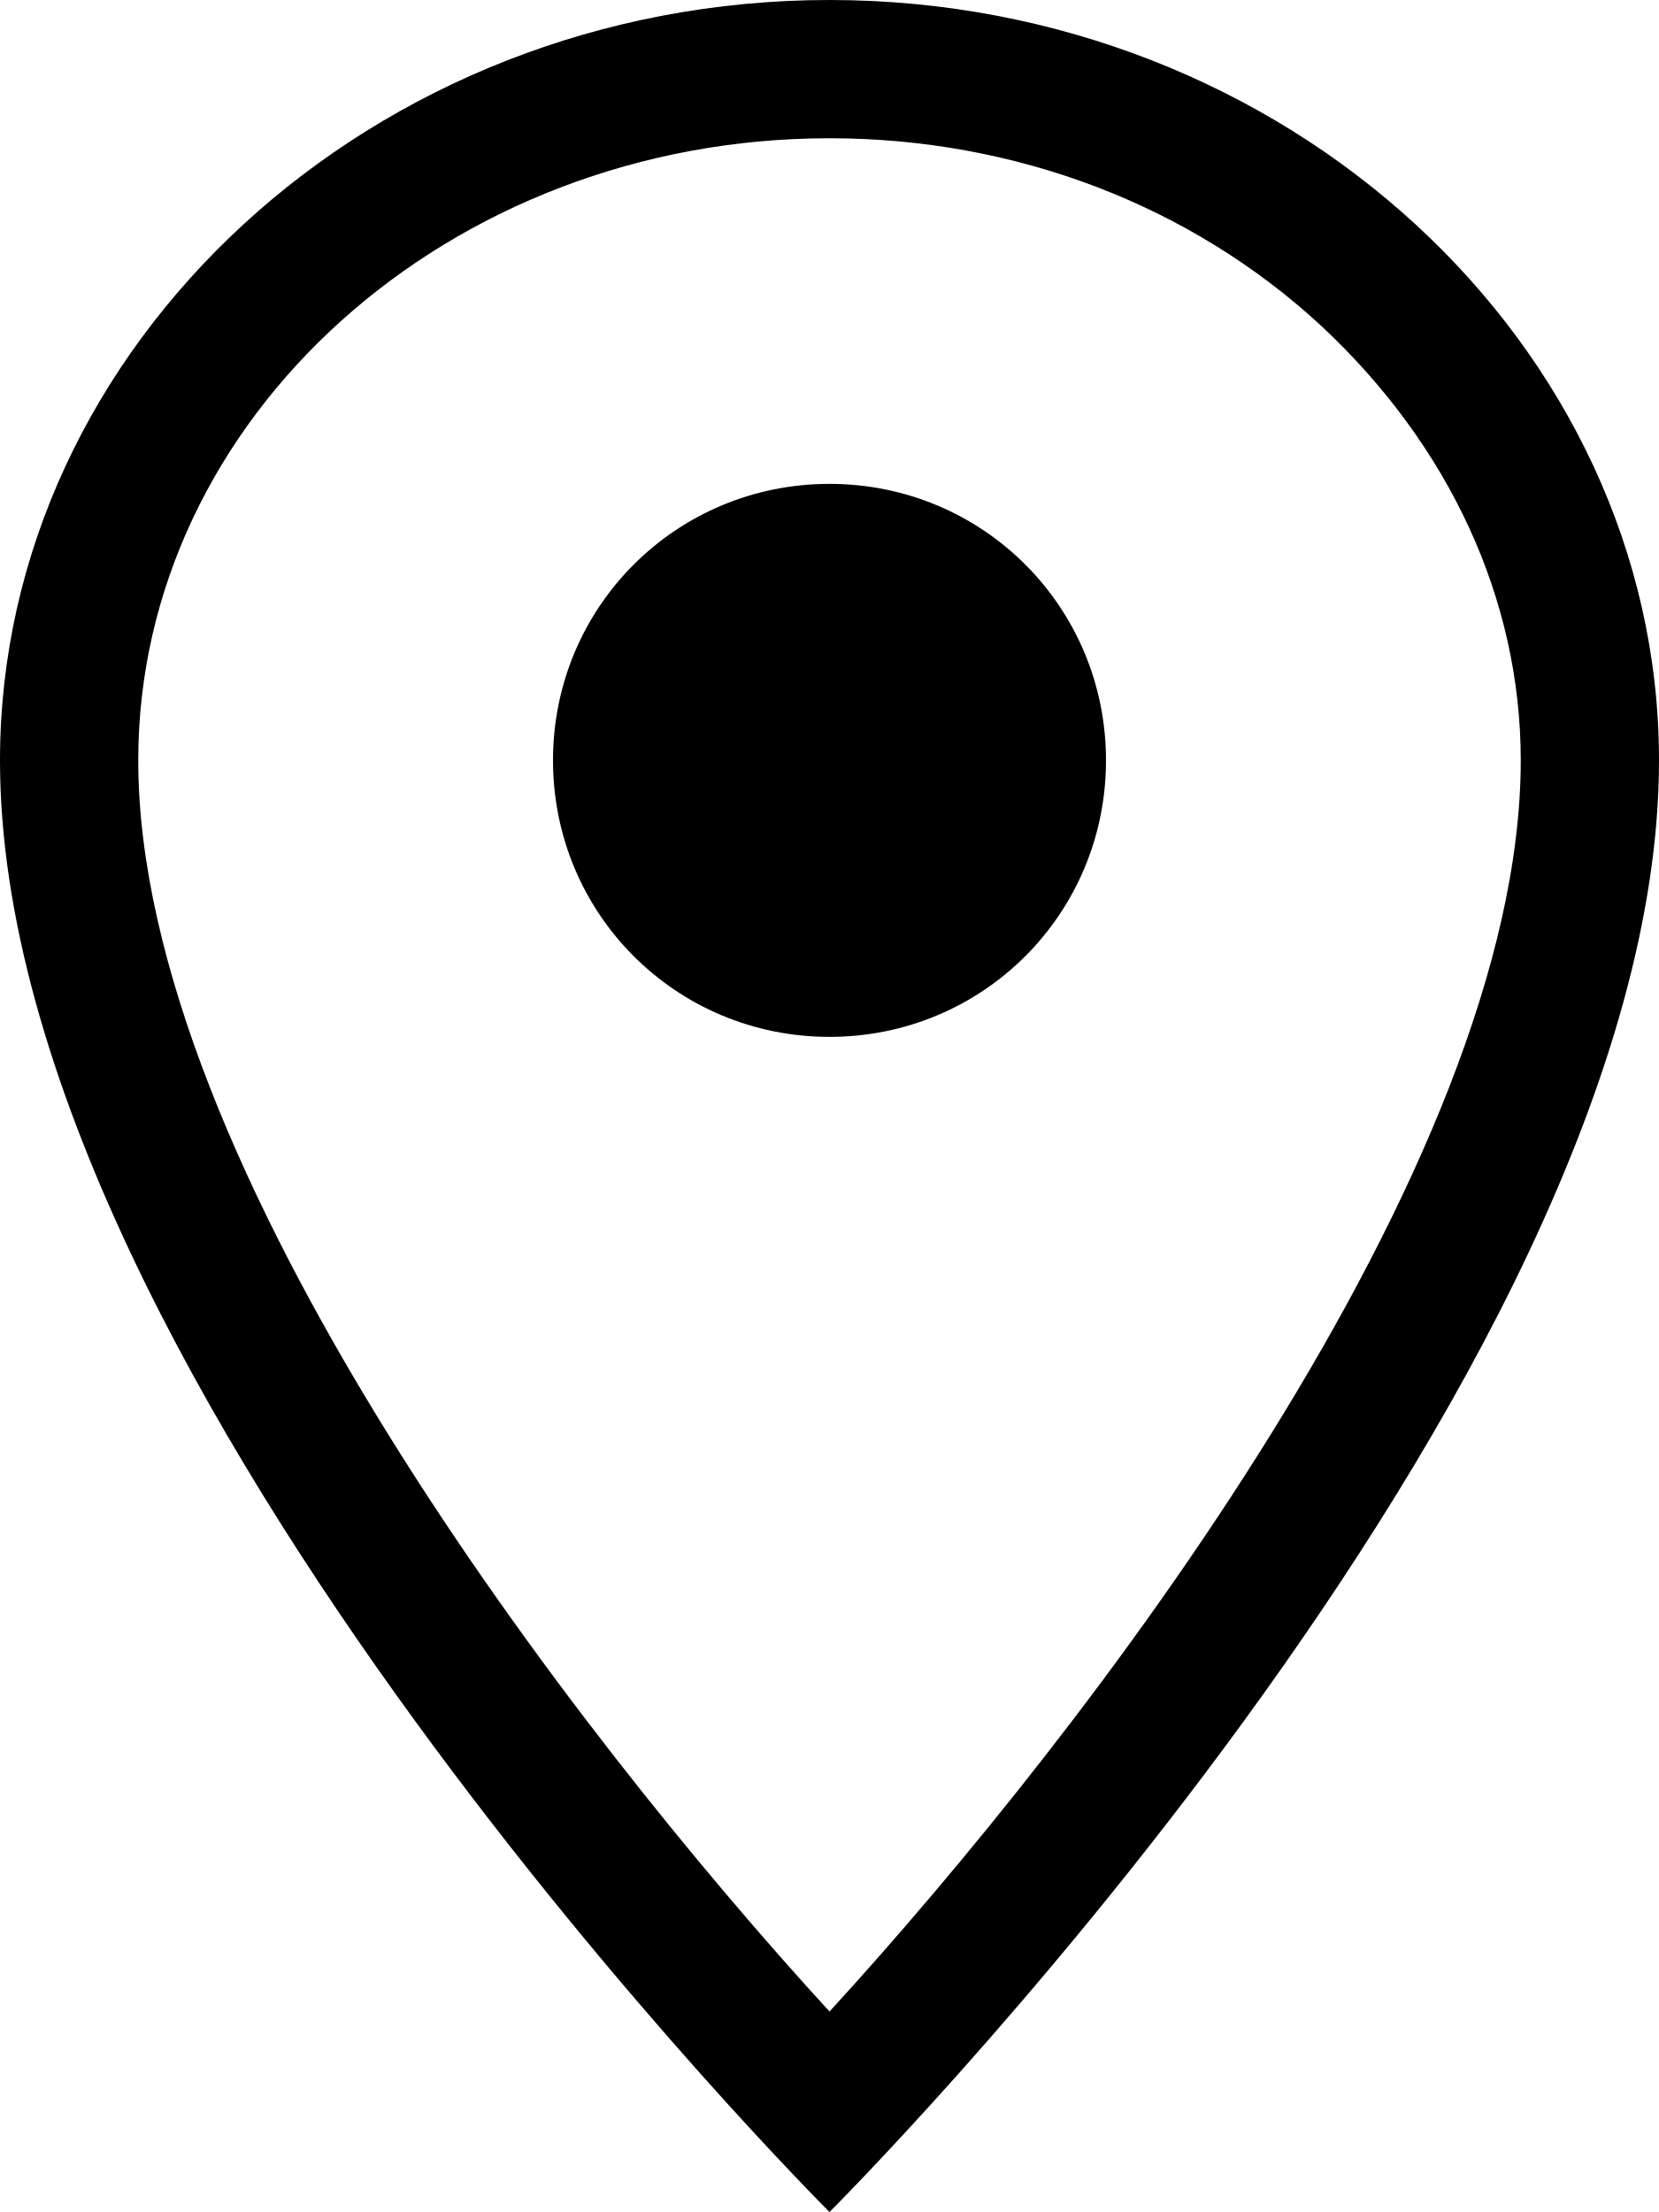
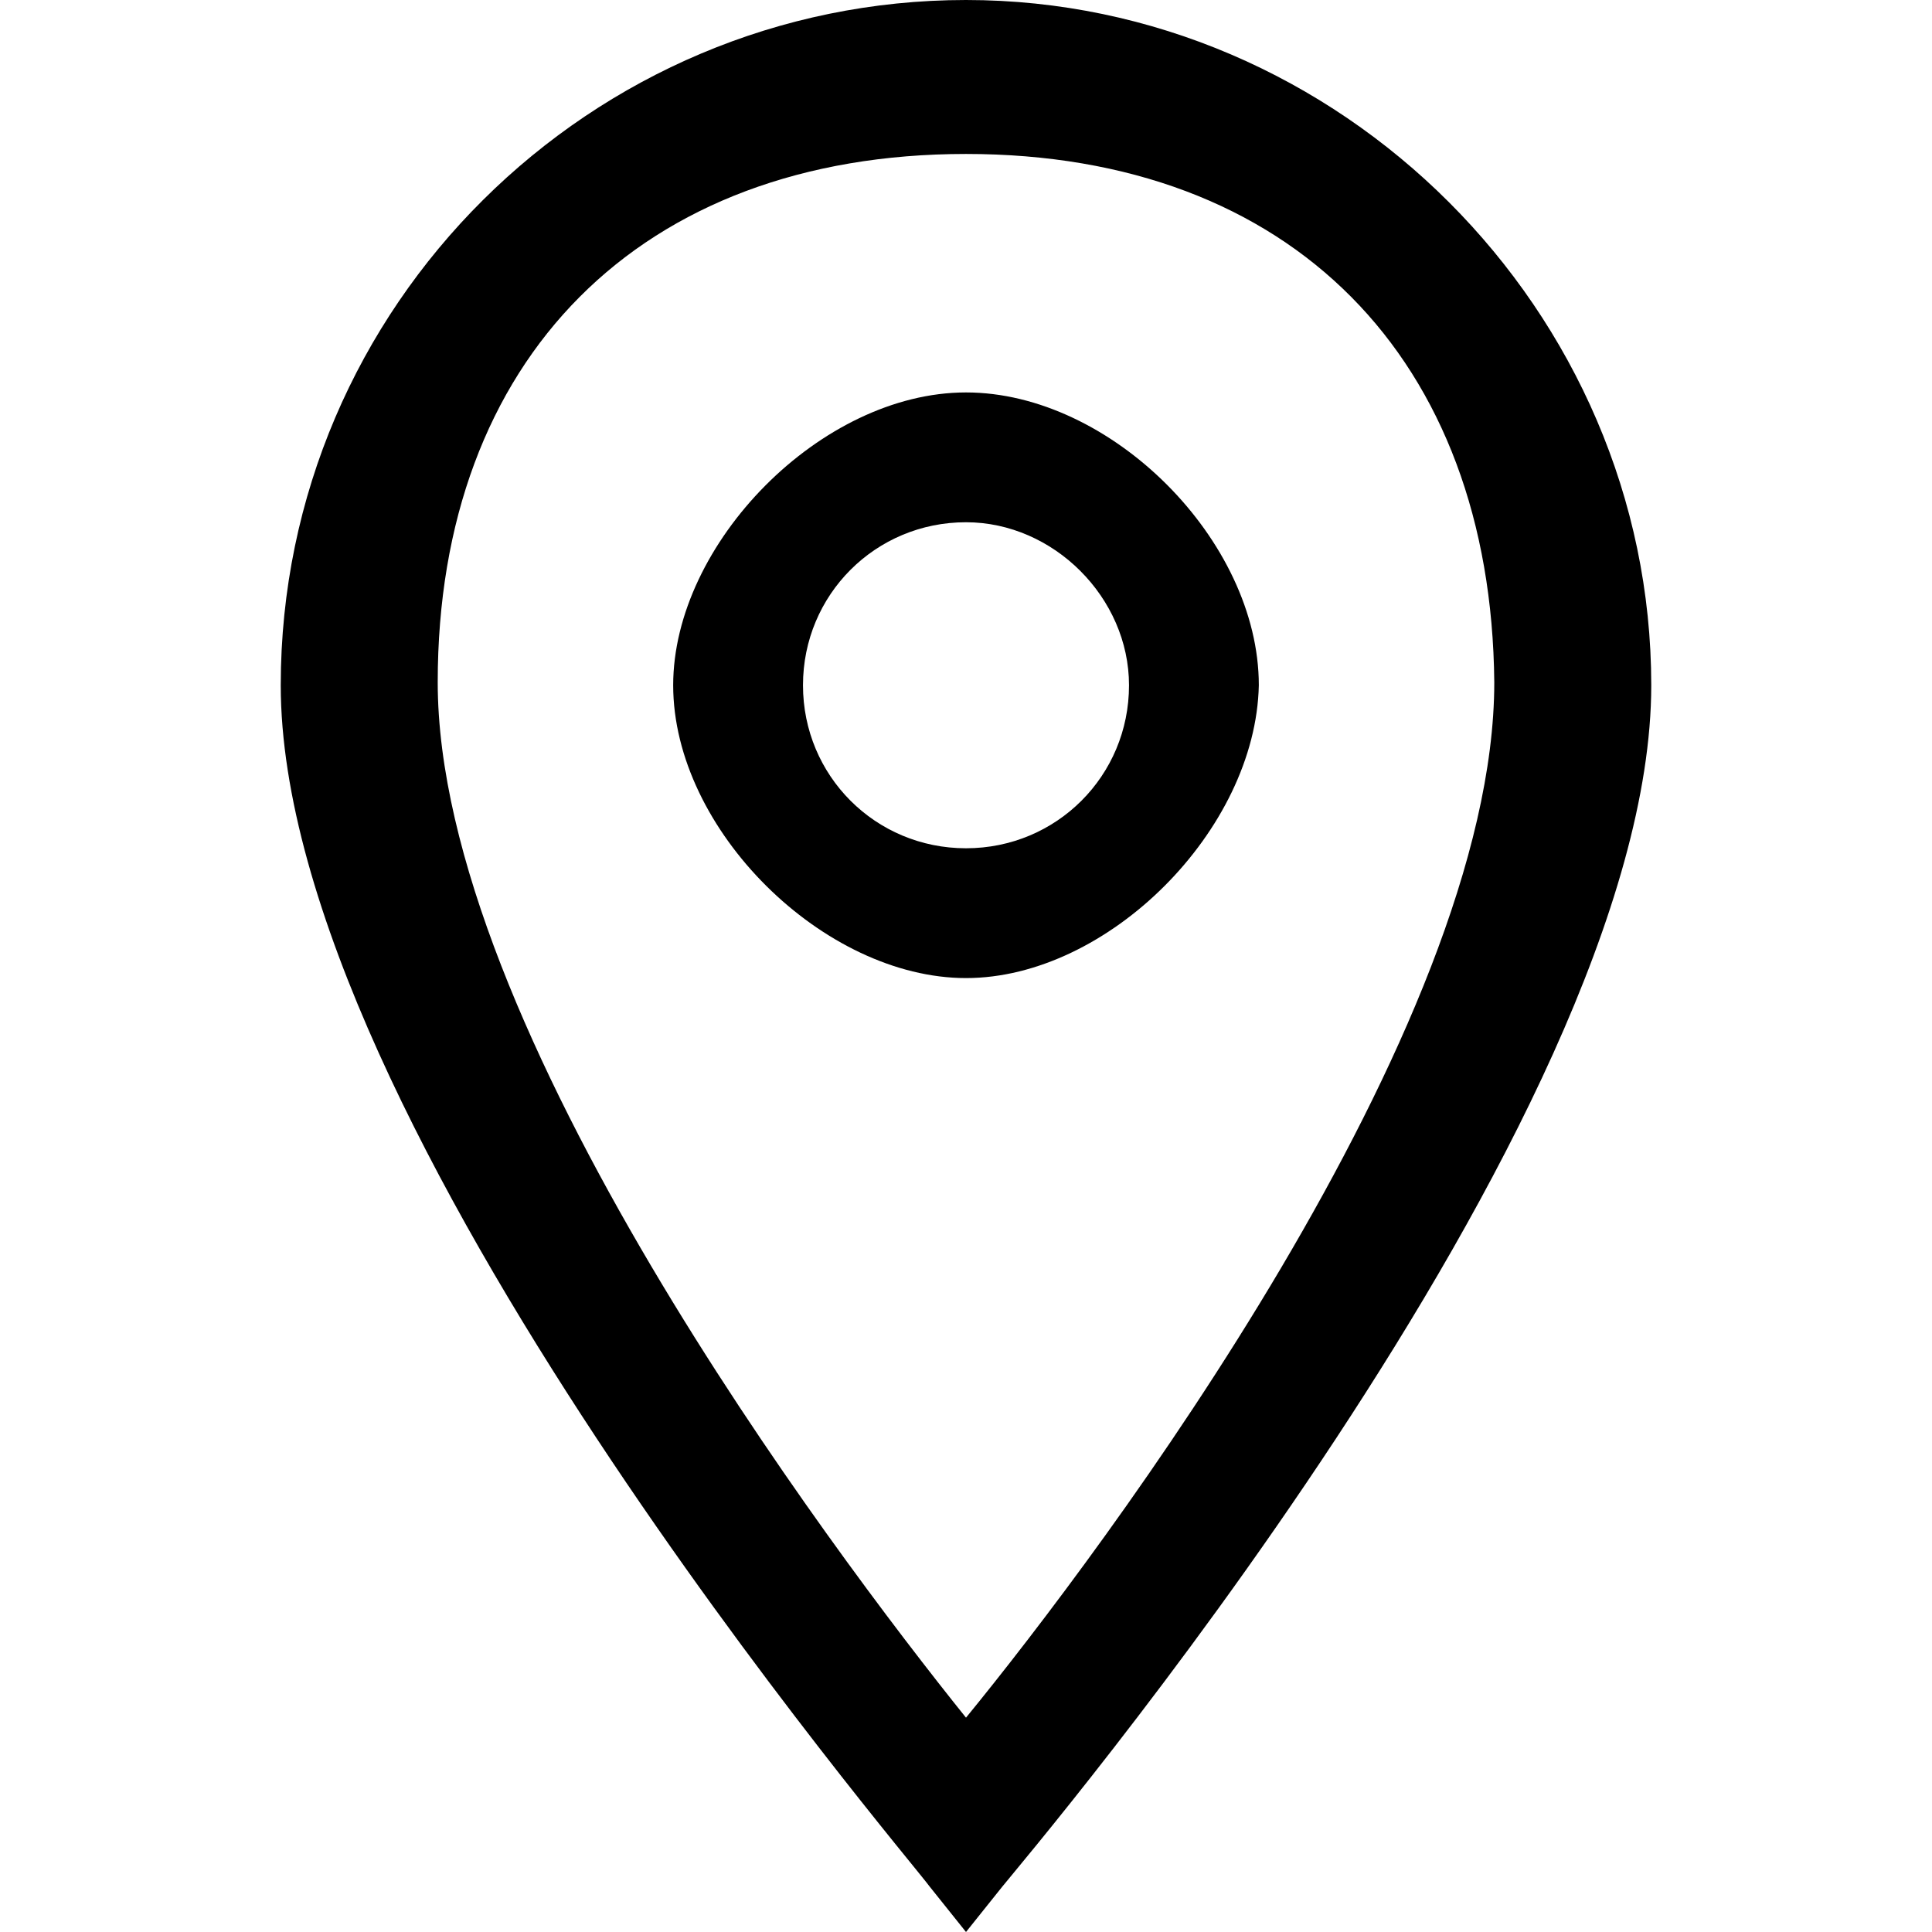
- <svg aria-hidden="true" version="1.1" viewBox="0 0 12 16">
-   <path fill-rule="evenodd" d="M6 0C2.69 0 0 2.5 0 5.5 0 10.02 6 16 6 16s6-5.98 6-10.5C12 2.5 9.31 0 6 0zm0 14.55C4.14 12.52 1 8.44 1 5.5 1 3.02 3.25 1 6 1c1.34 0 2.61.48 3.56 1.36.92.86 1.44 1.97 1.44 3.14 0 2.94-3.14 7.02-5 9.05zM8 5.5c0 1.11-.89 2-2 2-1.11 0-2-.89-2-2 0-1.11.89-2 2-2 1.11 0 2 .89 2 2z" />
+ <svg xmlns="http://www.w3.org/2000/svg" version="1.1" id="Layer_1" x="0px" y="0px" viewBox="0 0 64 64" style="enable-background:new 0 0 64 64;" xml:space="preserve">
+   <g>
+     <g id="Icon-Location" transform="translate(232, 376)">
+       <path d="M-200-312l-1.2-1.5c-0.8-1.1-21.5-25.3-21.5-39.8c0-12.6,10.3-22.7,22.7-22.7c12.4,0,22.7,10.3,22.7,22.7    c0,14.5-20.7,38.8-21.5,39.8L-200-312L-200-312z M-200-370.9c-10.8,0-17.5,6.8-17.5,17.5c0,11.4,13,28.7,17.5,34.3    c4.5-5.5,17.5-22.8,17.5-34.3C-182.6-364.1-189.2-370.9-200-370.9L-200-370.9z" />
+       <path d="M-200-343.6c-4.7,0-9.7-4.9-9.7-9.7c0-4.7,4.9-9.7,9.7-9.7s9.7,4.9,9.7,9.7    C-190.4-348.5-195.3-343.6-200-343.6L-200-343.6z M-200-358.7c-3,0-5.4,2.4-5.4,5.4c0,3,2.4,5.4,5.4,5.4s5.4-2.4,5.4-5.4    C-194.6-356.2-197.1-358.7-200-358.7L-200-358.7z" />
+     </g>
+   </g>
</svg>
